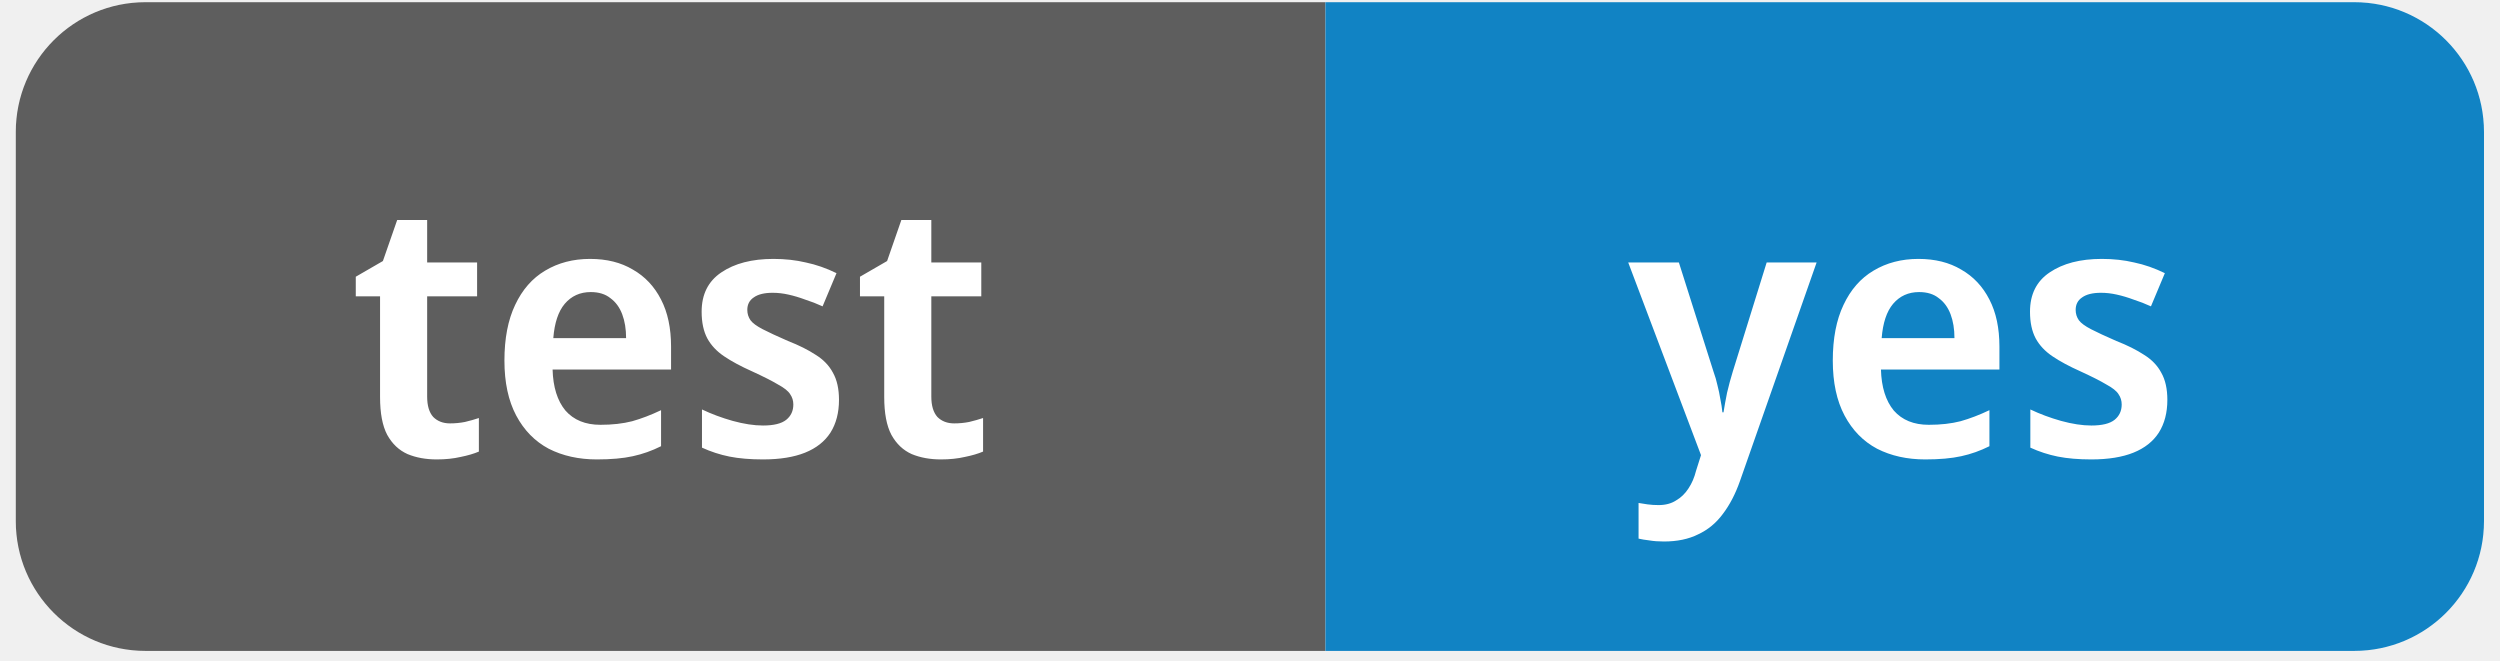
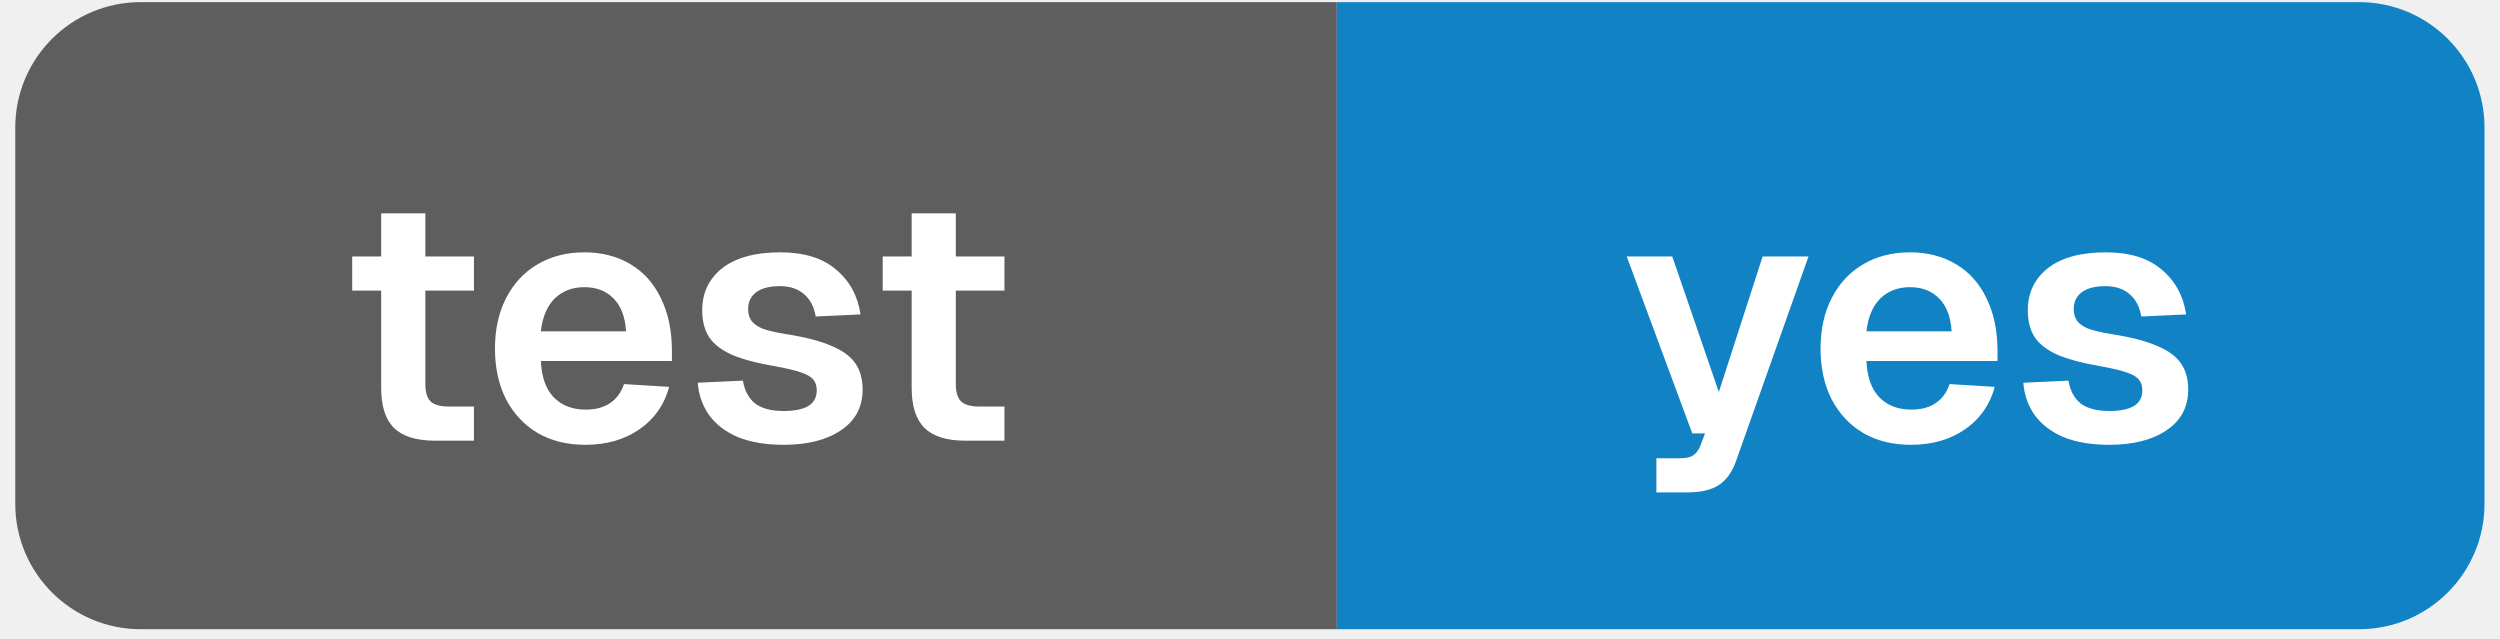
- <svg xmlns="http://www.w3.org/2000/svg" width="87" height="23" viewBox="0 0 87 23" fill="none">
+ <svg xmlns="http://www.w3.org/2000/svg" width="90" height="23" viewBox="0 0 90 23" fill="none">
  <g clip-path="url(#clip0_399_444)">
-     <rect x="0.549" y="0.076" width="85.894" height="22.576" rx="4.515" fill="white" />
-     <rect width="45.576" height="22.576" transform="translate(0.549194 0.0758057)" fill="#5E5E5E" />
-     <path d="M15.659 14.734C15.841 14.734 16.015 14.717 16.181 14.684C16.355 14.643 16.516 14.597 16.665 14.547V15.715C16.491 15.789 16.28 15.851 16.032 15.901C15.783 15.959 15.506 15.988 15.2 15.988C14.819 15.988 14.48 15.926 14.182 15.802C13.884 15.669 13.648 15.446 13.474 15.131C13.308 14.816 13.226 14.378 13.226 13.815V10.313H12.381V9.63L13.325 9.084L13.822 7.656H14.865V9.134H16.603V10.313H14.865V13.803C14.865 14.117 14.935 14.353 15.076 14.51C15.225 14.659 15.419 14.734 15.659 14.734ZM20.534 9.01C21.113 9.01 21.61 9.134 22.024 9.382C22.446 9.622 22.773 9.97 23.005 10.425C23.237 10.872 23.353 11.418 23.353 12.064V12.859H19.23C19.247 13.471 19.396 13.947 19.677 14.287C19.967 14.618 20.373 14.783 20.894 14.783C21.308 14.783 21.676 14.742 21.999 14.659C22.322 14.568 22.657 14.44 23.005 14.274V15.528C22.69 15.686 22.363 15.802 22.024 15.876C21.685 15.951 21.267 15.988 20.77 15.988C20.141 15.988 19.582 15.864 19.094 15.615C18.614 15.359 18.237 14.974 17.964 14.461C17.691 13.947 17.554 13.31 17.554 12.548C17.554 11.779 17.678 11.133 17.927 10.611C18.175 10.082 18.523 9.684 18.97 9.419C19.425 9.146 19.946 9.01 20.534 9.01ZM20.559 10.164C20.186 10.164 19.884 10.301 19.652 10.574C19.429 10.839 19.297 11.236 19.255 11.766H21.788C21.788 11.452 21.743 11.174 21.652 10.934C21.561 10.694 21.424 10.508 21.242 10.376C21.068 10.235 20.84 10.164 20.559 10.164ZM29.197 13.914C29.197 14.361 29.098 14.742 28.899 15.057C28.701 15.363 28.407 15.595 28.018 15.752C27.629 15.909 27.14 15.988 26.553 15.988C26.106 15.988 25.716 15.955 25.385 15.889C25.054 15.822 24.736 15.719 24.429 15.578V14.249C24.76 14.407 25.116 14.539 25.497 14.647C25.886 14.754 26.238 14.808 26.553 14.808C26.925 14.808 27.194 14.742 27.36 14.61C27.525 14.477 27.608 14.299 27.608 14.076C27.608 13.943 27.571 13.823 27.496 13.716C27.43 13.608 27.289 13.496 27.074 13.38C26.867 13.256 26.565 13.103 26.168 12.921C25.779 12.747 25.456 12.573 25.199 12.399C24.942 12.226 24.748 12.019 24.616 11.779C24.483 11.53 24.417 11.22 24.417 10.847C24.417 10.243 24.645 9.788 25.1 9.481C25.563 9.167 26.168 9.01 26.913 9.01C27.318 9.01 27.695 9.051 28.043 9.134C28.398 9.208 28.755 9.332 29.11 9.506L28.626 10.661C28.427 10.57 28.225 10.491 28.018 10.425C27.819 10.351 27.625 10.293 27.434 10.251C27.252 10.21 27.07 10.189 26.888 10.189C26.598 10.189 26.379 10.243 26.23 10.351C26.081 10.45 26.006 10.595 26.006 10.785C26.006 10.918 26.044 11.038 26.118 11.145C26.192 11.245 26.333 11.348 26.54 11.456C26.747 11.563 27.041 11.7 27.422 11.866C27.802 12.014 28.125 12.176 28.39 12.35C28.655 12.515 28.854 12.722 28.986 12.971C29.127 13.219 29.197 13.534 29.197 13.914ZM33.205 14.734C33.387 14.734 33.561 14.717 33.727 14.684C33.9 14.643 34.062 14.597 34.211 14.547V15.715C34.037 15.789 33.826 15.851 33.578 15.901C33.329 15.959 33.052 15.988 32.746 15.988C32.365 15.988 32.026 15.926 31.727 15.802C31.43 15.669 31.194 15.446 31.02 15.131C30.854 14.816 30.771 14.378 30.771 13.815V10.313H29.927V9.63L30.871 9.084L31.367 7.656H32.41V9.134H34.149V10.313H32.41V13.803C32.41 14.117 32.481 14.353 32.621 14.51C32.77 14.659 32.965 14.734 33.205 14.734Z" fill="white" />
-     <rect width="40.318" height="22.576" transform="translate(46.125 0.0758057)" fill="#1183C4" />
-     <path d="M56.662 9.134H58.425L59.63 12.933C59.688 13.091 59.733 13.248 59.767 13.405C59.808 13.562 59.841 13.72 59.866 13.877C59.899 14.034 59.924 14.191 59.94 14.349H59.978C60.011 14.142 60.052 13.914 60.102 13.666C60.16 13.418 60.226 13.173 60.3 12.933L61.48 9.134H63.218L60.549 16.745C60.392 17.192 60.193 17.573 59.953 17.888C59.721 18.202 59.435 18.438 59.096 18.595C58.765 18.761 58.368 18.844 57.904 18.844C57.714 18.844 57.544 18.831 57.395 18.806C57.254 18.79 57.13 18.769 57.022 18.744V17.503C57.105 17.519 57.209 17.536 57.333 17.552C57.457 17.569 57.585 17.577 57.718 17.577C57.958 17.577 58.161 17.523 58.326 17.416C58.5 17.316 58.645 17.176 58.761 16.994C58.877 16.82 58.964 16.617 59.022 16.385L59.195 15.839L56.662 9.134ZM66.761 9.01C67.341 9.01 67.837 9.134 68.251 9.382C68.673 9.622 69 9.97 69.232 10.425C69.464 10.872 69.58 11.418 69.58 12.064V12.859H65.457C65.474 13.471 65.623 13.947 65.904 14.287C66.194 14.618 66.6 14.783 67.121 14.783C67.535 14.783 67.903 14.742 68.226 14.659C68.549 14.568 68.884 14.44 69.232 14.274V15.528C68.917 15.686 68.591 15.802 68.251 15.876C67.912 15.951 67.494 15.988 66.997 15.988C66.368 15.988 65.809 15.864 65.321 15.615C64.841 15.359 64.464 14.974 64.191 14.461C63.918 13.947 63.781 13.31 63.781 12.548C63.781 11.779 63.905 11.133 64.154 10.611C64.402 10.082 64.75 9.684 65.197 9.419C65.652 9.146 66.173 9.01 66.761 9.01ZM66.786 10.164C66.413 10.164 66.111 10.301 65.879 10.574C65.656 10.839 65.524 11.236 65.482 11.766H68.015C68.015 11.452 67.97 11.174 67.879 10.934C67.787 10.694 67.651 10.508 67.469 10.376C67.295 10.235 67.067 10.164 66.786 10.164ZM75.424 13.914C75.424 14.361 75.325 14.742 75.126 15.057C74.928 15.363 74.634 15.595 74.245 15.752C73.856 15.909 73.367 15.988 72.78 15.988C72.333 15.988 71.944 15.955 71.612 15.889C71.281 15.822 70.963 15.719 70.656 15.578V14.249C70.987 14.407 71.343 14.539 71.724 14.647C72.113 14.754 72.465 14.808 72.78 14.808C73.152 14.808 73.421 14.742 73.587 14.61C73.752 14.477 73.835 14.299 73.835 14.076C73.835 13.943 73.798 13.823 73.723 13.716C73.657 13.608 73.516 13.496 73.301 13.38C73.094 13.256 72.792 13.103 72.395 12.921C72.006 12.747 71.683 12.573 71.426 12.399C71.169 12.226 70.975 12.019 70.843 11.779C70.71 11.53 70.644 11.22 70.644 10.847C70.644 10.243 70.871 9.788 71.327 9.481C71.79 9.167 72.395 9.01 73.14 9.01C73.545 9.01 73.922 9.051 74.27 9.134C74.626 9.208 74.981 9.332 75.337 9.506L74.853 10.661C74.654 10.57 74.452 10.491 74.245 10.425C74.046 10.351 73.852 10.293 73.661 10.251C73.479 10.21 73.297 10.189 73.115 10.189C72.825 10.189 72.606 10.243 72.457 10.351C72.308 10.45 72.233 10.595 72.233 10.785C72.233 10.918 72.27 11.038 72.345 11.145C72.419 11.245 72.56 11.348 72.767 11.456C72.974 11.563 73.268 11.7 73.649 11.866C74.029 12.014 74.352 12.176 74.617 12.35C74.882 12.515 75.081 12.722 75.213 12.971C75.354 13.219 75.424 13.534 75.424 13.914Z" fill="white" />
+     <rect x="0.549" y="0.076" width="88.894" height="22.576" rx="4.515" fill="white" />
+     <rect width="47.576" height="22.576" transform="translate(0.549194 0.0758057)" fill="#5E5E5E" />
+     <path d="M15.647 15.864C14.985 15.864 14.496 15.71 14.182 15.404C13.875 15.098 13.722 14.618 13.722 13.964V7.681H15.312V13.815C15.312 14.113 15.374 14.324 15.498 14.448C15.63 14.572 15.841 14.634 16.131 14.634H17.062V15.864H15.647ZM12.679 9.233H17.062V10.462H12.679V9.233ZM21.073 16.013C20.419 16.013 19.847 15.872 19.359 15.591C18.871 15.301 18.49 14.895 18.217 14.374C17.952 13.852 17.819 13.244 17.819 12.548C17.819 11.861 17.952 11.257 18.217 10.736C18.49 10.206 18.866 9.8 19.347 9.519C19.835 9.229 20.398 9.084 21.035 9.084C21.664 9.084 22.215 9.225 22.687 9.506C23.167 9.788 23.535 10.197 23.792 10.736C24.057 11.274 24.189 11.907 24.189 12.635V12.995H19.471C19.496 13.567 19.649 14.001 19.93 14.299C20.22 14.597 20.605 14.746 21.085 14.746C21.441 14.746 21.735 14.668 21.966 14.51C22.198 14.353 22.364 14.125 22.463 13.827L24.09 13.927C23.916 14.572 23.56 15.081 23.022 15.454C22.484 15.826 21.834 16.013 21.073 16.013ZM22.538 11.928C22.505 11.406 22.355 11.013 22.091 10.748C21.826 10.475 21.474 10.338 21.035 10.338C20.605 10.338 20.249 10.475 19.967 10.748C19.694 11.021 19.529 11.414 19.471 11.928H22.538ZM28.211 16.013C27.573 16.013 27.027 15.922 26.572 15.739C26.125 15.549 25.777 15.284 25.529 14.945C25.289 14.605 25.152 14.216 25.119 13.778L26.745 13.703C26.803 14.059 26.948 14.332 27.18 14.523C27.42 14.705 27.764 14.796 28.211 14.796C28.591 14.796 28.885 14.738 29.092 14.622C29.299 14.498 29.403 14.307 29.403 14.051C29.403 13.902 29.365 13.778 29.291 13.678C29.216 13.579 29.076 13.492 28.869 13.418C28.662 13.343 28.356 13.269 27.95 13.194C27.271 13.078 26.737 12.938 26.348 12.772C25.967 12.598 25.694 12.387 25.529 12.139C25.363 11.882 25.28 11.559 25.28 11.17C25.28 10.541 25.52 10.036 26 9.655C26.489 9.275 27.184 9.084 28.087 9.084C28.947 9.084 29.618 9.291 30.098 9.705C30.586 10.111 30.88 10.649 30.98 11.319L29.365 11.394C29.308 11.046 29.167 10.777 28.943 10.587C28.72 10.396 28.43 10.301 28.074 10.301C27.702 10.301 27.416 10.376 27.217 10.524C27.027 10.674 26.932 10.872 26.932 11.12C26.932 11.294 26.973 11.439 27.056 11.555C27.147 11.671 27.288 11.766 27.478 11.841C27.669 11.907 27.938 11.969 28.285 12.027C28.98 12.134 29.527 12.275 29.924 12.449C30.33 12.615 30.619 12.826 30.793 13.082C30.967 13.331 31.054 13.645 31.054 14.026C31.054 14.655 30.793 15.143 30.272 15.491C29.759 15.839 29.072 16.013 28.211 16.013ZM34.745 15.864C34.083 15.864 33.594 15.71 33.279 15.404C32.973 15.098 32.82 14.618 32.82 13.964V7.681H34.409V13.815C34.409 14.113 34.471 14.324 34.596 14.448C34.728 14.572 34.939 14.634 35.229 14.634H36.16V15.864H34.745ZM31.777 9.233H36.16V10.462H31.777V9.233Z" fill="white" />
+     <rect width="41.318" height="22.576" transform="translate(48.125 0.0758057)" fill="#1183C4" />
+     <path d="M59.63 16.497H60.475C60.69 16.497 60.847 16.464 60.947 16.398C61.054 16.331 61.141 16.22 61.207 16.062L61.381 15.603H60.922L58.562 9.233H60.202L61.878 14.113L63.455 9.233H65.106L62.511 16.559C62.37 16.973 62.163 17.271 61.89 17.453C61.617 17.635 61.24 17.726 60.76 17.726H59.63V16.497ZM68.793 16.013C68.139 16.013 67.568 15.872 67.08 15.591C66.591 15.301 66.211 14.895 65.938 14.374C65.673 13.852 65.54 13.244 65.54 12.548C65.54 11.861 65.673 11.257 65.938 10.736C66.211 10.206 66.587 9.8 67.067 9.519C67.556 9.229 68.119 9.084 68.756 9.084C69.385 9.084 69.936 9.225 70.408 9.506C70.888 9.788 71.256 10.197 71.513 10.736C71.778 11.274 71.91 11.907 71.91 12.635V12.995H67.192C67.216 13.567 67.37 14.001 67.651 14.299C67.941 14.597 68.326 14.746 68.806 14.746C69.162 14.746 69.456 14.668 69.687 14.51C69.919 14.353 70.085 14.125 70.184 13.827L71.811 13.927C71.637 14.572 71.281 15.081 70.743 15.454C70.205 15.826 69.555 16.013 68.793 16.013ZM70.259 11.928C70.225 11.406 70.076 11.013 69.812 10.748C69.547 10.475 69.195 10.338 68.756 10.338C68.326 10.338 67.97 10.475 67.688 10.748C67.415 11.021 67.25 11.414 67.192 11.928H70.259ZM75.932 16.013C75.294 16.013 74.748 15.922 74.293 15.739C73.846 15.549 73.498 15.284 73.25 14.945C73.01 14.605 72.873 14.216 72.84 13.778L74.466 13.703C74.524 14.059 74.669 14.332 74.901 14.523C75.141 14.705 75.485 14.796 75.932 14.796C76.312 14.796 76.606 14.738 76.813 14.622C77.02 14.498 77.124 14.307 77.124 14.051C77.124 13.902 77.086 13.778 77.012 13.678C76.937 13.579 76.797 13.492 76.59 13.418C76.383 13.343 76.076 13.269 75.671 13.194C74.992 13.078 74.458 12.938 74.069 12.772C73.688 12.598 73.415 12.387 73.25 12.139C73.084 11.882 73.001 11.559 73.001 11.17C73.001 10.541 73.241 10.036 73.722 9.655C74.21 9.275 74.905 9.084 75.808 9.084C76.668 9.084 77.339 9.291 77.819 9.705C78.307 10.111 78.601 10.649 78.701 11.319L77.086 11.394C77.028 11.046 76.888 10.777 76.664 10.587C76.441 10.396 76.151 10.301 75.795 10.301C75.423 10.301 75.137 10.376 74.938 10.524C74.748 10.674 74.653 10.872 74.653 11.12C74.653 11.294 74.694 11.439 74.777 11.555C74.868 11.671 75.009 11.766 75.199 11.841C75.389 11.907 75.659 11.969 76.006 12.027C76.701 12.134 77.248 12.275 77.645 12.449C78.051 12.615 78.341 12.826 78.514 13.082C78.688 13.331 78.775 13.645 78.775 14.026C78.775 14.655 78.514 15.143 77.993 15.491C77.48 15.839 76.793 16.013 75.932 16.013Z" fill="white" />
  </g>
  <defs>
    <clipPath id="clip0_399_444">
-       <rect x="0.549" y="0.076" width="85.894" height="22.576" rx="4.515" fill="white" />
+       <rect x="0.549" y="0.076" width="88.894" height="22.576" rx="4.515" fill="white" />
    </clipPath>
  </defs>
</svg>
